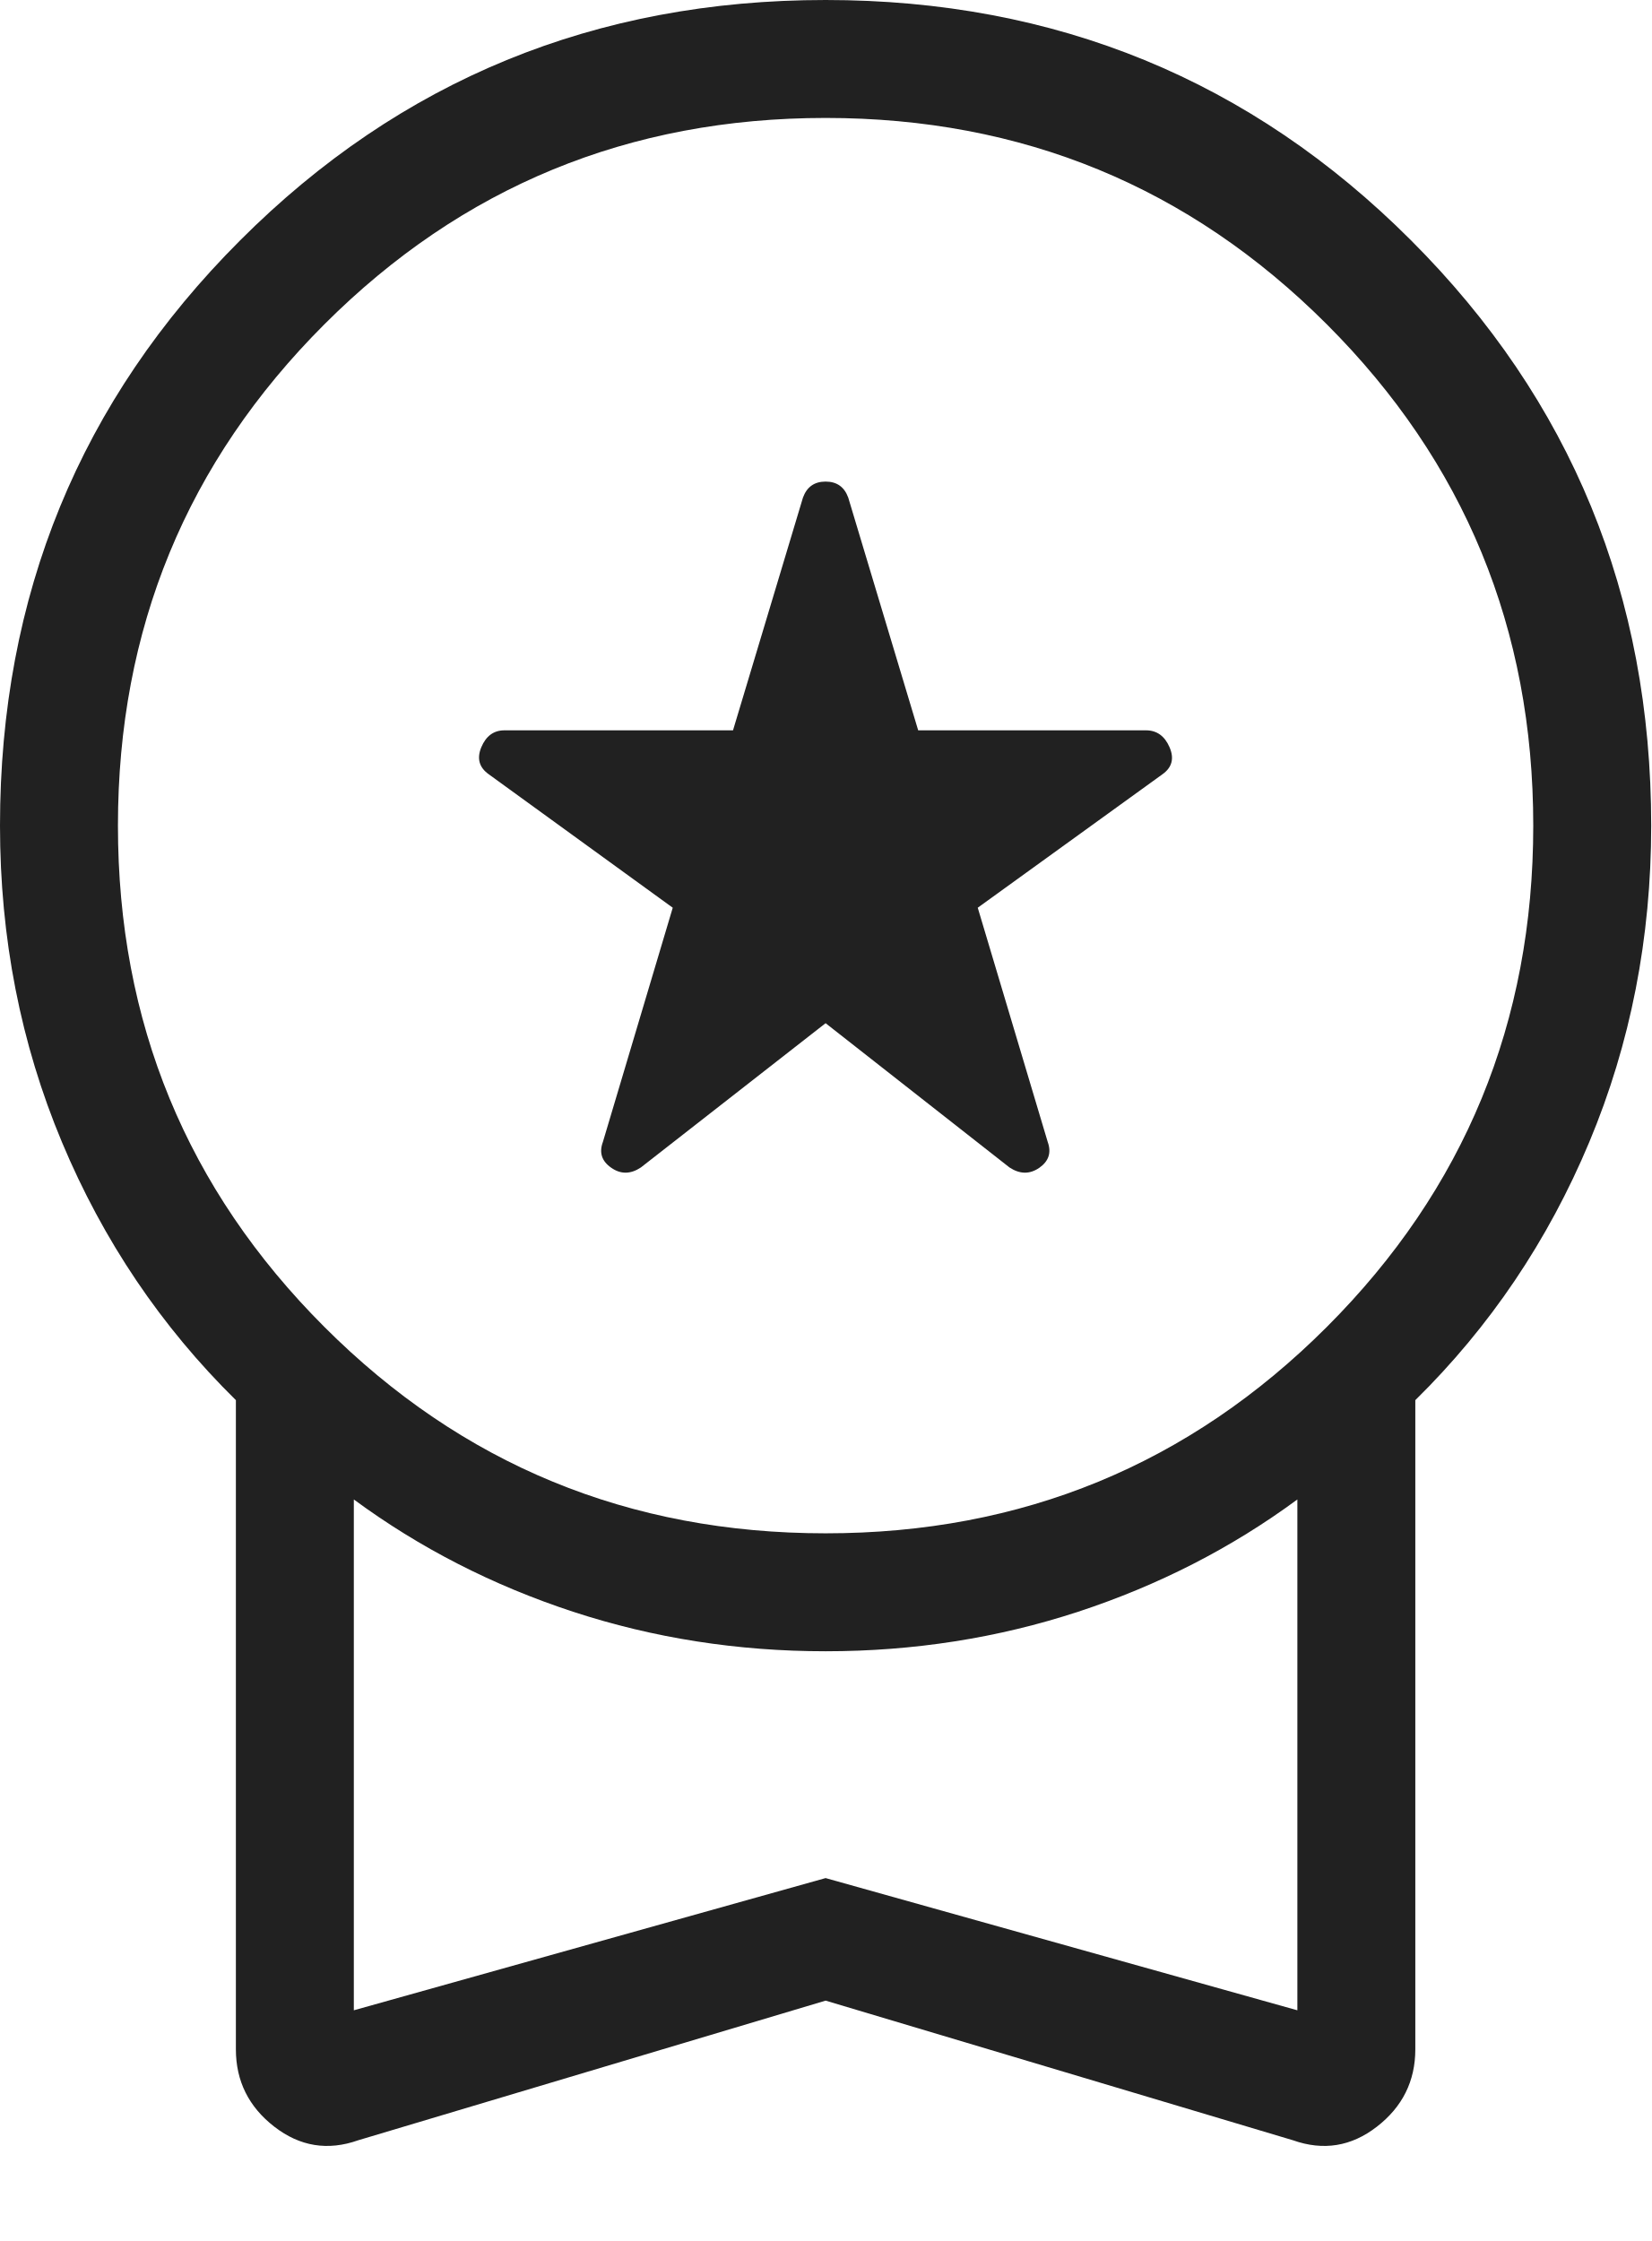
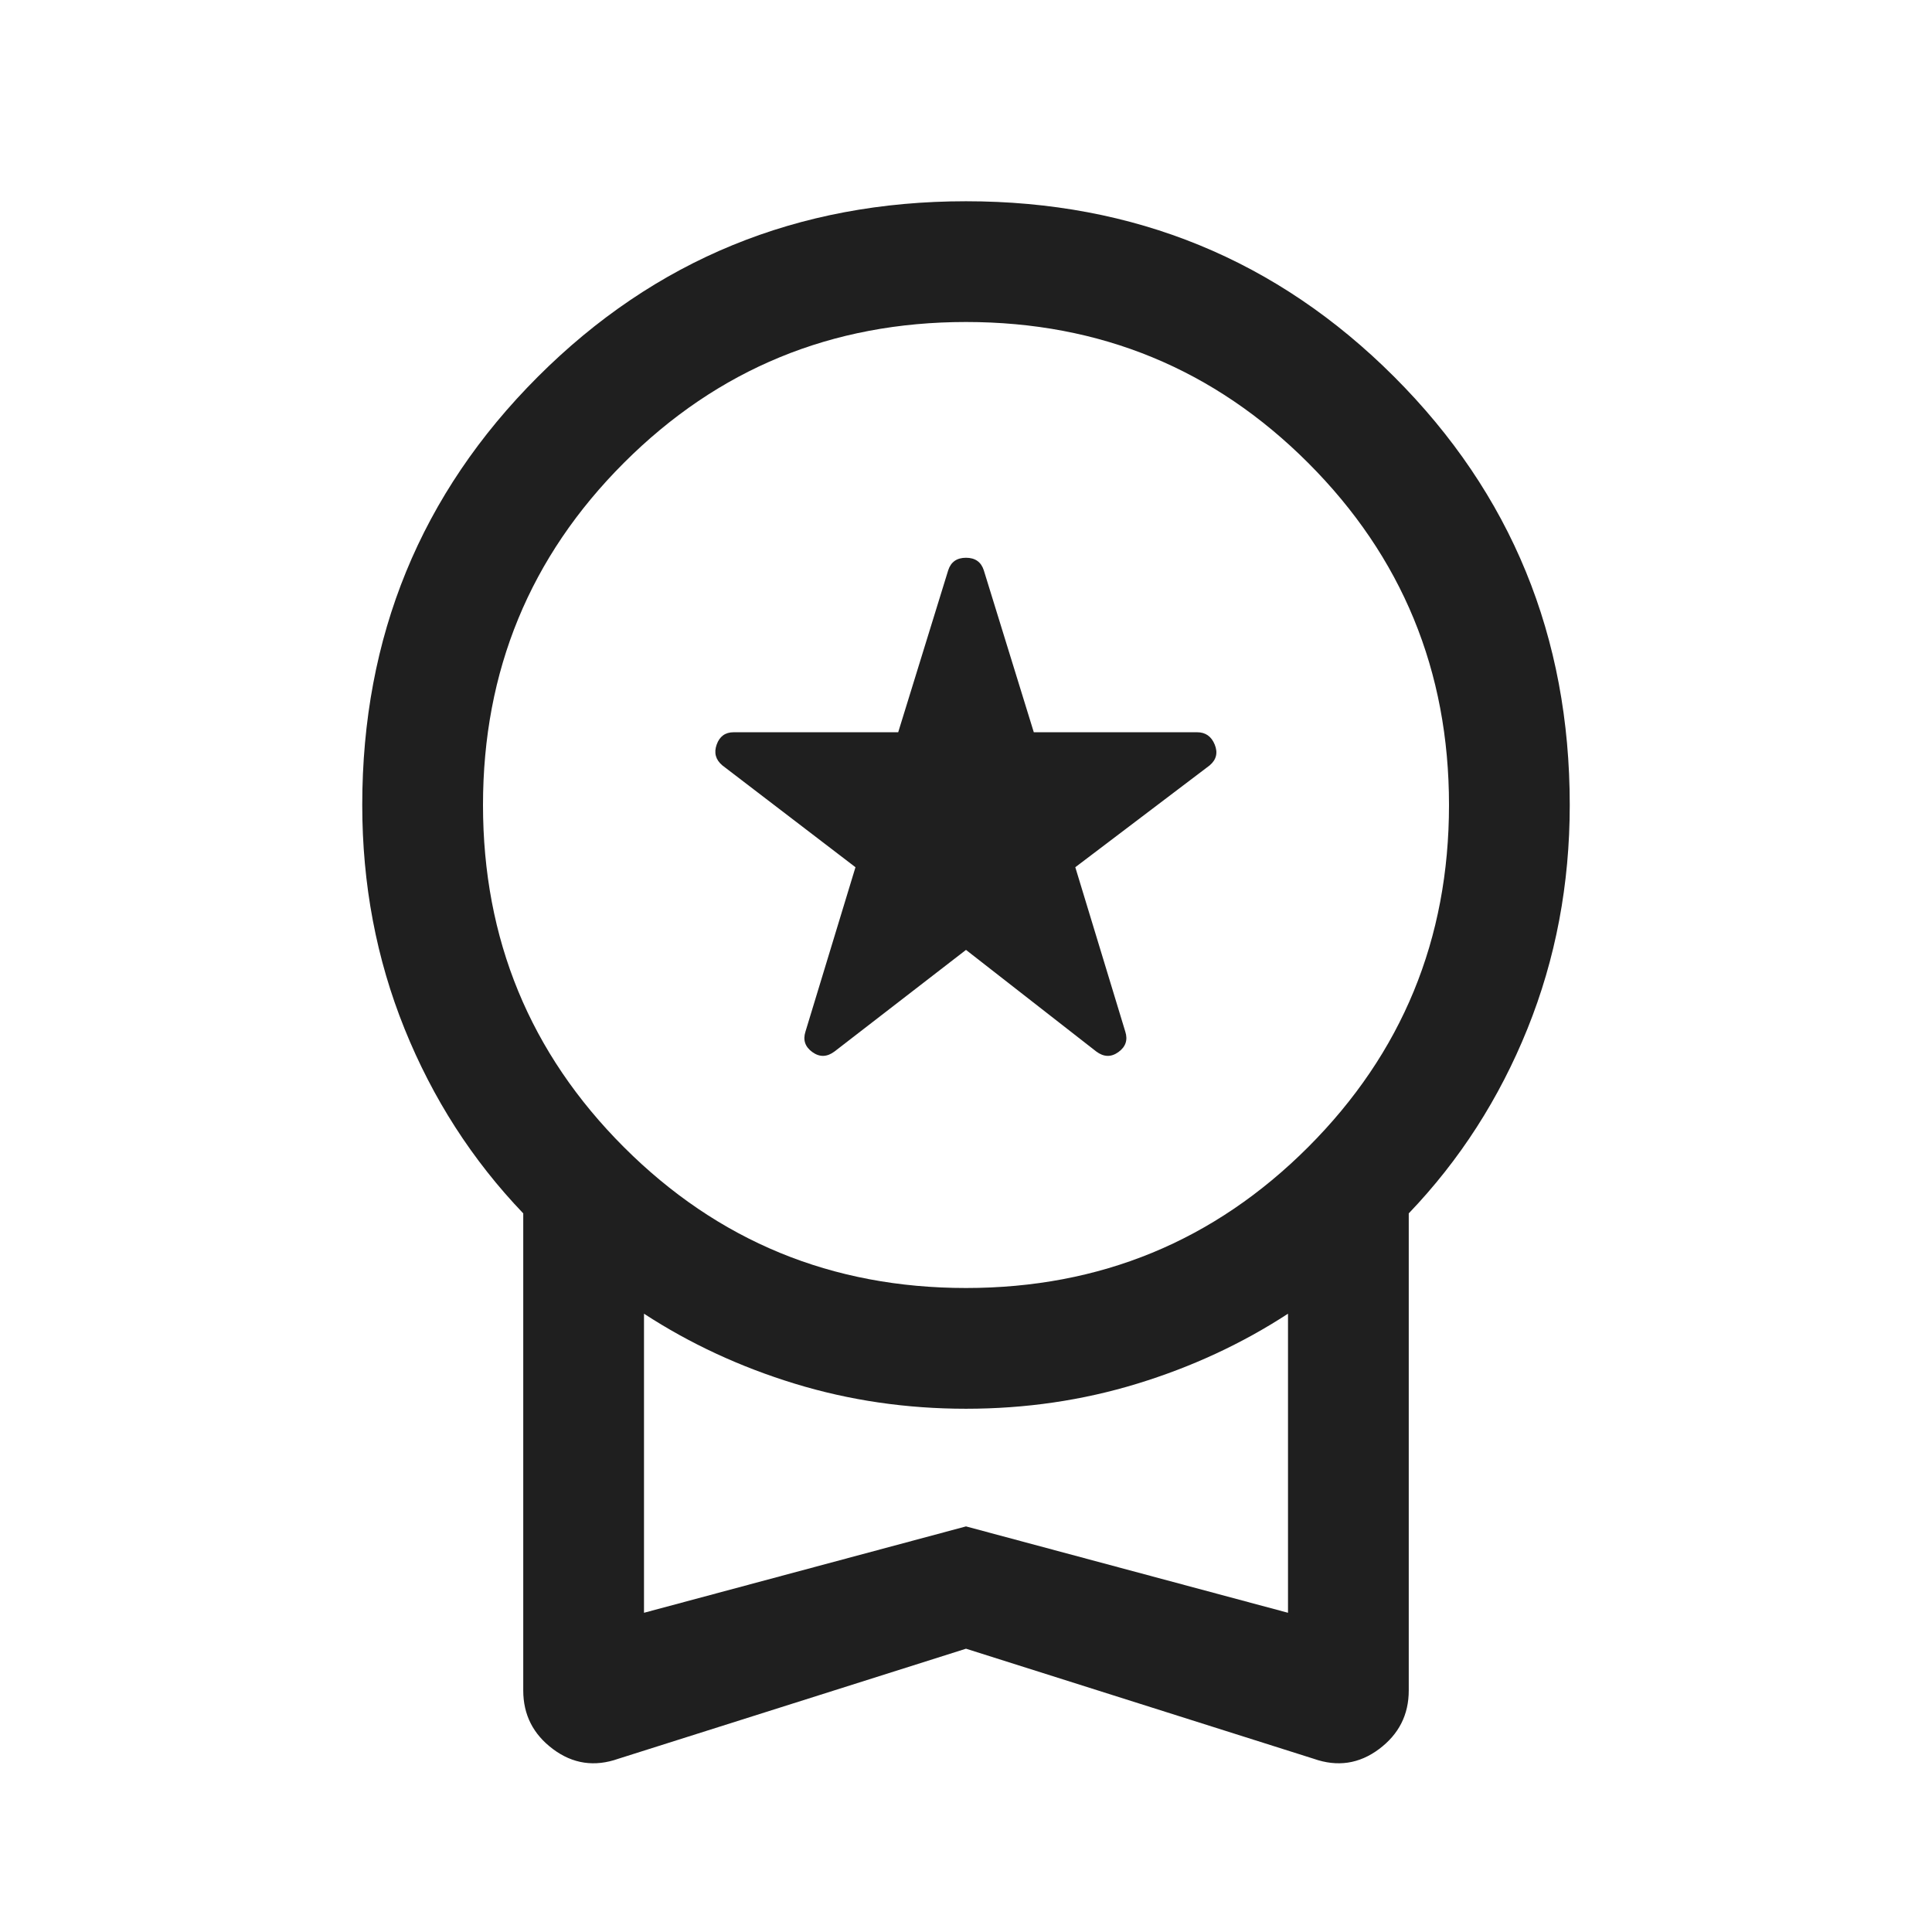
- <svg xmlns="http://www.w3.org/2000/svg" width="14" height="19" viewBox="0 0 14 19" fill="none">
-   <path d="M7 8.675L5.434 9.898C5.347 9.956 5.263 9.957 5.183 9.901C5.102 9.845 5.078 9.772 5.112 9.681L5.704 7.696L4.146 6.566C4.063 6.508 4.041 6.431 4.081 6.335C4.121 6.24 4.186 6.192 4.277 6.192H6.215L6.808 4.219C6.841 4.128 6.905 4.083 7 4.083C7.095 4.083 7.159 4.128 7.192 4.219L7.785 6.192H9.717C9.808 6.192 9.875 6.24 9.916 6.335C9.958 6.431 9.937 6.508 9.854 6.566L8.29 7.696L8.883 9.681C8.916 9.772 8.892 9.845 8.812 9.901C8.731 9.957 8.647 9.956 8.559 9.898L7 8.675ZM7 16.962L3.037 18.146C2.78 18.237 2.543 18.199 2.326 18.031C2.109 17.863 2 17.644 2 17.375V11.871C1.367 11.248 0.875 10.519 0.525 9.683C0.175 8.847 0 7.952 0 7C0 5.049 0.679 3.394 2.037 2.037C3.394 0.679 5.049 0 7 0C8.951 0 10.606 0.679 11.963 2.037C13.321 3.394 14 5.049 14 7C14 7.952 13.825 8.847 13.475 9.683C13.125 10.519 12.633 11.248 12 11.871V17.375C12 17.644 11.891 17.863 11.674 18.031C11.457 18.199 11.22 18.237 10.963 18.146L7 16.962ZM7 13C8.667 13 10.083 12.417 11.25 11.25C12.417 10.083 13 8.667 13 7C13 5.333 12.417 3.917 11.25 2.75C10.083 1.583 8.667 1 7 1C5.333 1 3.917 1.583 2.75 2.75C1.583 3.917 1 5.333 1 7C1 8.667 1.583 10.083 2.75 11.25C3.917 12.417 5.333 13 7 13ZM3 17.044L7 15.923L11 17.044V12.713C10.442 13.124 9.823 13.441 9.141 13.665C8.46 13.888 7.746 14 7 14C6.254 14 5.54 13.888 4.859 13.665C4.177 13.441 3.558 13.124 3 12.713V17.044Z" fill="#212121" />
+ <svg xmlns="http://www.w3.org/2000/svg" height="24px" viewBox="0 -960 960 960" width="24px" fill="#1f1f1f">
+   <path d="m480-488-65.31 50.46q-5.61 4.23-11.04.31-5.42-3.92-3.42-10.16l24.85-81.69-66.16-50.61q-5-4.23-2.8-10.35 2.19-6.11 8.42-6.11h81.77l24.84-80.46q2-6.24 8.85-6.24t8.85 6.24l24.84 80.46h81.16q6.23 0 8.73 6.11 2.5 6.12-2.5 10.35l-66.77 50.61 24.84 81.69q2 6.24-3.42 10.16t-11.04-.31L480-488Zm0 347.23L307.23-86.08q-17.69 6.23-32.46-4.81T260-120v-237.08q-38-39.69-59-91.77-21-52.07-21-111.15 0-125.54 87.23-212.77T480-860q125.54 0 212.77 87.23T780-560q0 59.08-21 111.15-21 52.08-59 91.77V-120q0 18.07-14.77 29.11t-32.46 4.81L480-140.77ZM650-390q70-70 70-170t-70-170q-70-70-170-70t-170 70q-70 70-70 170t70 170q70 70 170 70t170-70ZM320-158.62l160-42.92 160 42.92v-148.61q-34.23 22.31-74.92 34.77Q524.38-260 480-260q-44.38 0-85.08-12.46-40.69-12.46-74.92-34.77v148.61Zm160-74.3Z" />
</svg>
